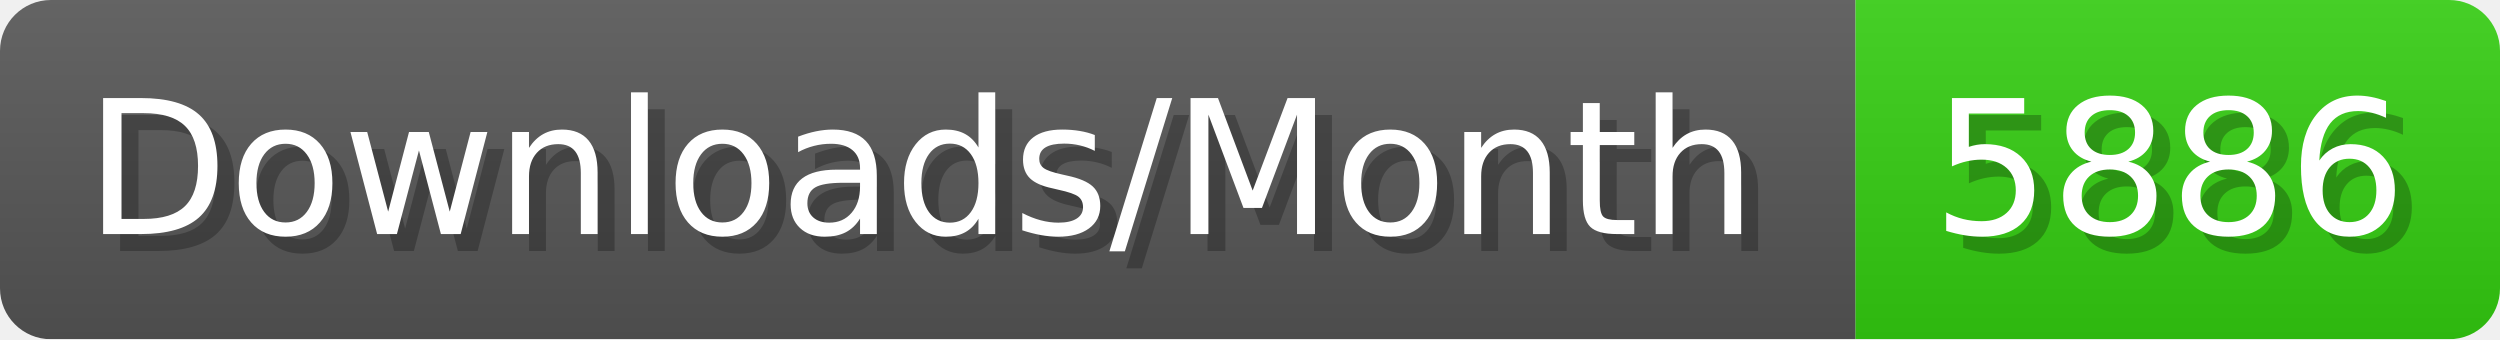
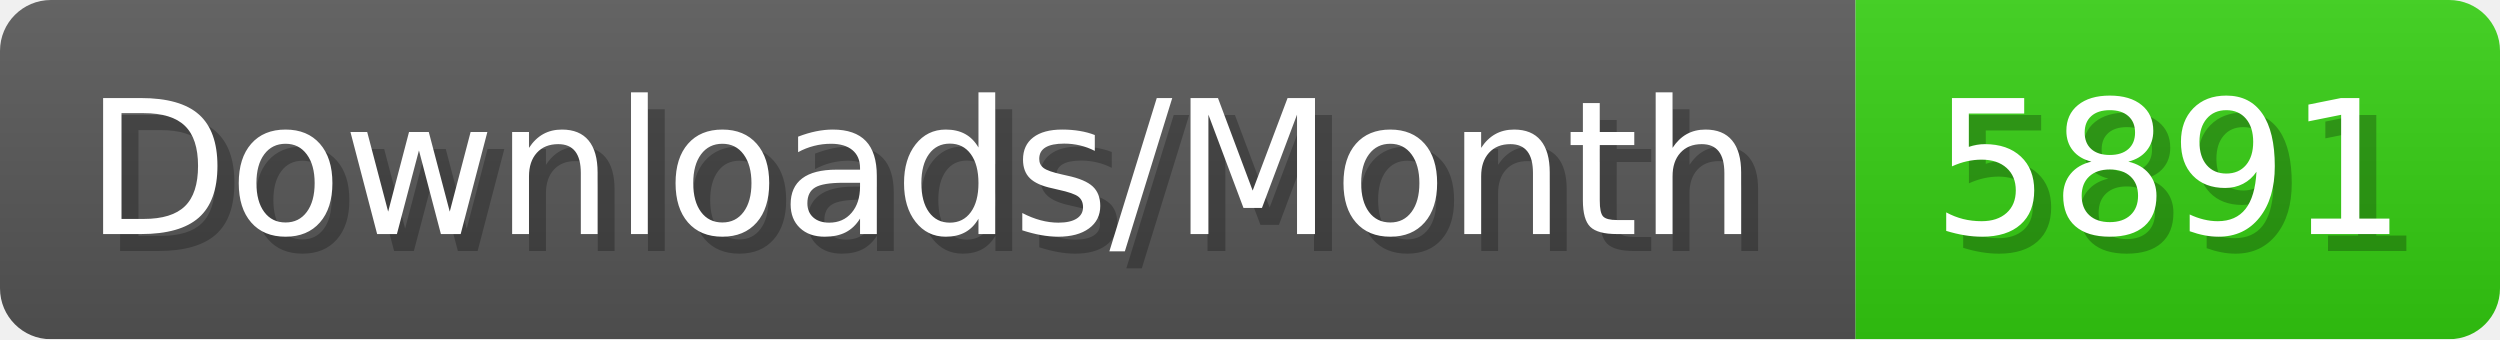
- <svg xmlns="http://www.w3.org/2000/svg" width="147.4" height="20" viewBox="0 0 1474 200" role="img" aria-label="Downloads/Month: 5886">
+ <svg xmlns="http://www.w3.org/2000/svg" width="147.4" height="20" viewBox="0 0 1474 200" role="img" aria-label="Downloads/Month: 5891">
  <linearGradient id="YlXUI" x2="0" y2="100%">
    <stop offset="0" stop-opacity=".1" stop-color="#EEE" />
    <stop offset="1" stop-opacity=".1" />
  </linearGradient>
  <mask id="JHhop">
    <rect width="1474" height="200" rx="30" fill="#FFF" />
  </mask>
  <g mask="url(#JHhop)">
    <rect width="1094" height="200" fill="#555" />
    <rect width="380" height="200" fill="#3C1" x="1094" />
    <rect width="1474" height="200" fill="url(#YlXUI)" />
  </g>
  <g aria-hidden="true" fill="#fff" text-anchor="start" font-family="Verdana,DejaVu Sans,sans-serif" font-size="110">
    <text x="60" y="148" textLength="994" fill="#000" opacity="0.25">Downloads/Month</text>
    <text x="50" y="138" textLength="994">Downloads/Month</text>
-     <text x="1149" y="148" textLength="280" fill="#000" opacity="0.25">5886</text>
-     <text x="1139" y="138" textLength="280">5886</text>
+     <text x="1149" y="148" textLength="280" fill="#000" opacity="0.25">5891</text>
+     <text x="1139" y="138" textLength="280">5891</text>
  </g>
</svg>
